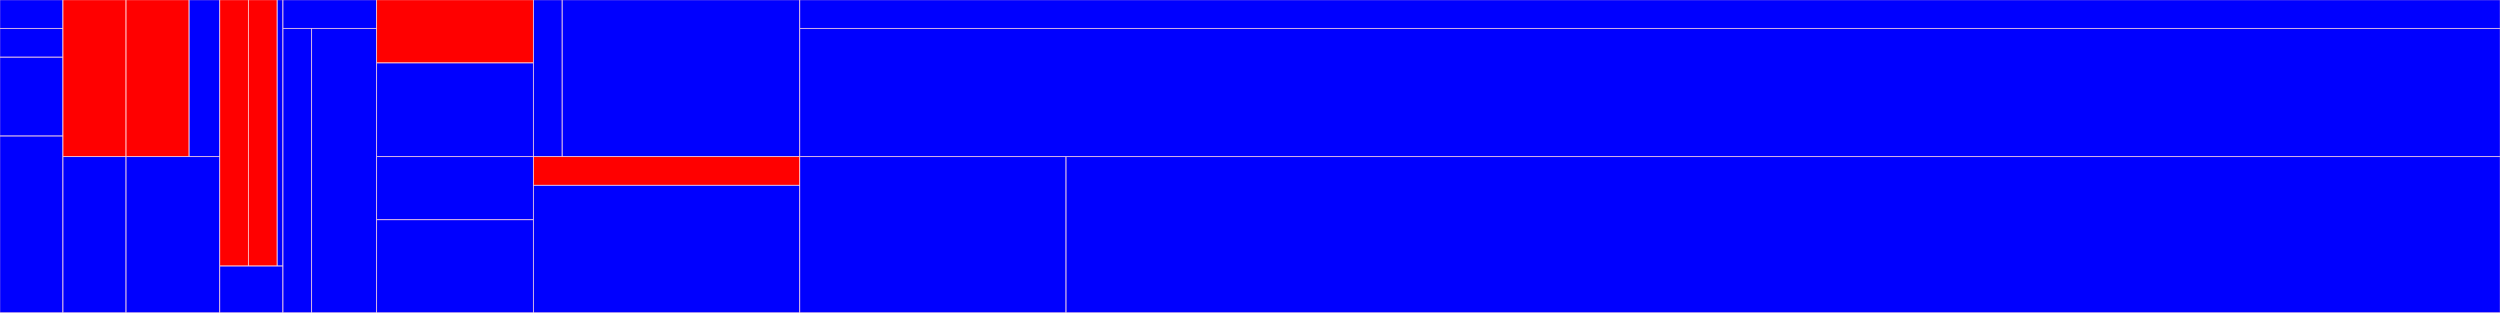
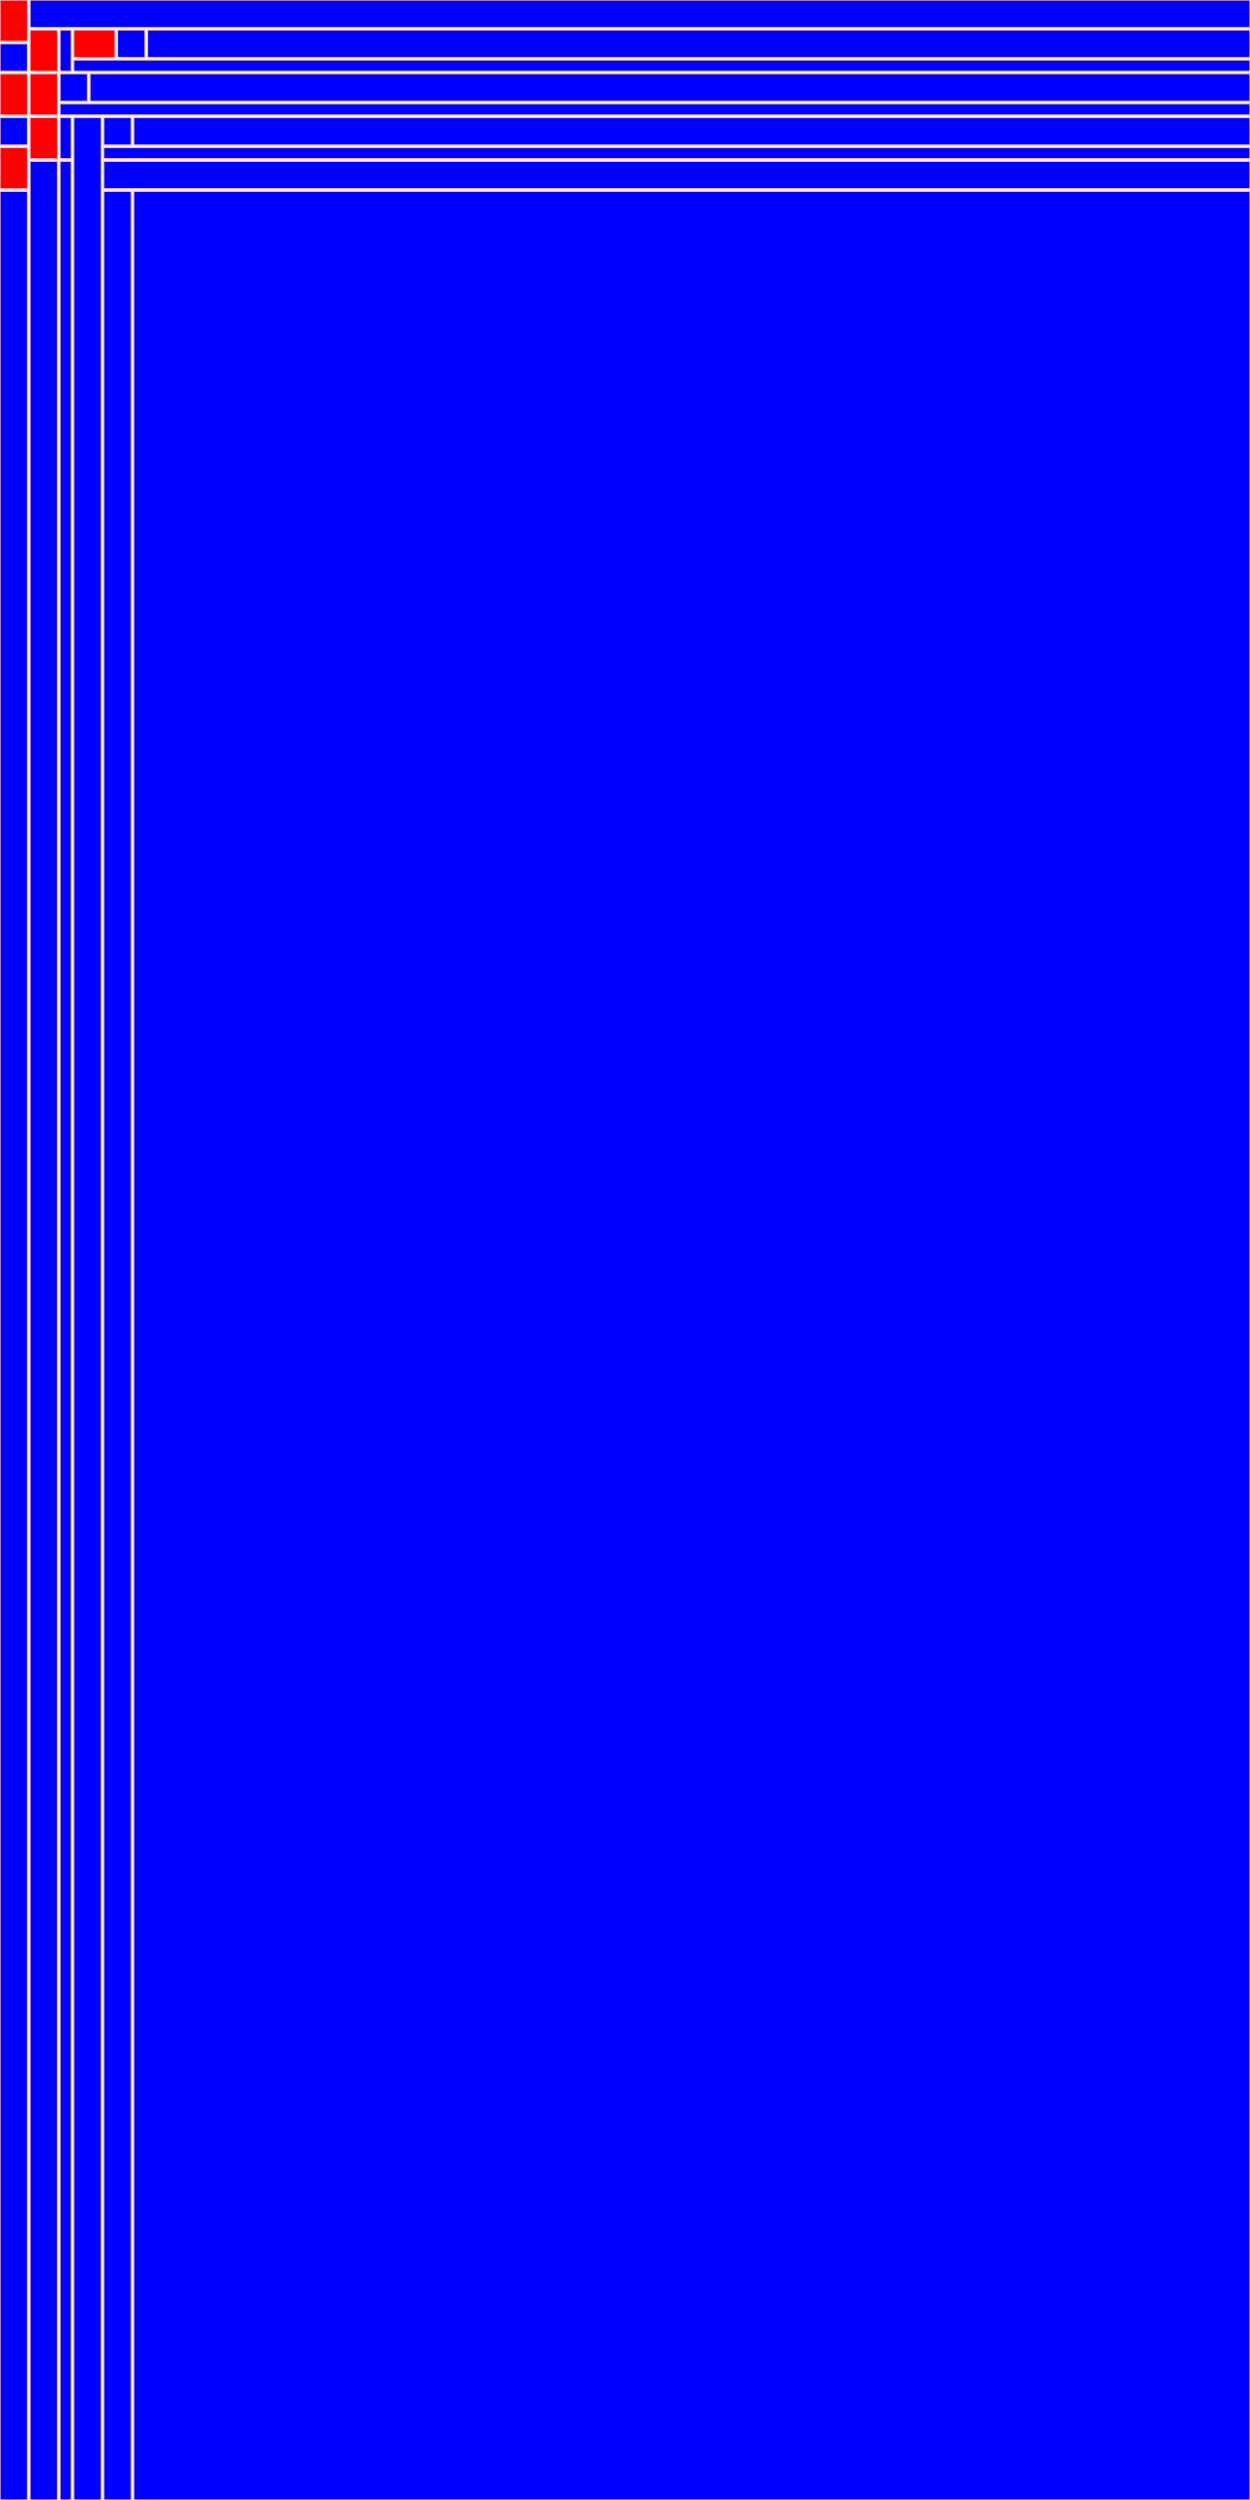
- <svg xmlns="http://www.w3.org/2000/svg" width="8000" height="1000">
-   <rect x="0" y="0" width="200" height="90" style="fill:blue; stroke:pink; stroke - width:1; fill - opacity:0.1; stroke - opacity:0.9" />
-   <rect x="0" y="92" width="200" height="90" style="fill:blue; stroke:pink; stroke - width:1; fill - opacity:0.1; stroke - opacity:0.9" />
-   <rect x="0" y="184" width="200" height="250" style="fill:blue; stroke:pink; stroke - width:1; fill - opacity:0.1; stroke - opacity:0.9" />
-   <rect x="0" y="436" width="200" height="564" style="fill:blue; stroke:pink; stroke - width:1; fill - opacity:0.1; stroke - opacity:0.9" />
-   <rect x="202" y="0" width="200" height="500" style="fill:red; stroke:pink; stroke - width:1; fill - opacity:0.1; stroke - opacity:0.9" />
-   <rect x="404" y="0" width="200" height="500" style="fill:red; stroke:pink; stroke - width:1; fill - opacity:0.1; stroke - opacity:0.9" />
-   <rect x="606" y="0" width="96" height="500" style="fill:blue; stroke:pink; stroke - width:1; fill - opacity:0.1; stroke - opacity:0.9" />
-   <rect x="202" y="502" width="200" height="498" style="fill:blue; stroke:pink; stroke - width:1; fill - opacity:0.1; stroke - opacity:0.9" />
-   <rect x="404" y="502" width="298" height="498" style="fill:blue; stroke:pink; stroke - width:1; fill - opacity:0.1; stroke - opacity:0.9" />
-   <rect x="704" y="0" width="90" height="850" style="fill:red; stroke:pink; stroke - width:1; fill - opacity:0.1; stroke - opacity:0.9" />
-   <rect x="796" y="0" width="90" height="850" style="fill:red; stroke:pink; stroke - width:1; fill - opacity:0.1; stroke - opacity:0.9" />
-   <rect x="888" y="0" width="16" height="850" style="fill:blue; stroke:pink; stroke - width:1; fill - opacity:0.1; stroke - opacity:0.9" />
-   <rect x="704" y="852" width="200" height="148" style="fill:blue; stroke:pink; stroke - width:1; fill - opacity:0.1; stroke - opacity:0.9" />
-   <rect x="906" y="0" width="298" height="90" style="fill:blue; stroke:pink; stroke - width:1; fill - opacity:0.1; stroke - opacity:0.9" />
-   <rect x="906" y="92" width="90" height="908" style="fill:blue; stroke:pink; stroke - width:1; fill - opacity:0.1; stroke - opacity:0.9" />
-   <rect x="998" y="92" width="206" height="908" style="fill:blue; stroke:pink; stroke - width:1; fill - opacity:0.1; stroke - opacity:0.9" />
-   <rect x="1206" y="0" width="500" height="200" style="fill:red; stroke:pink; stroke - width:1; fill - opacity:0.1; stroke - opacity:0.9" />
-   <rect x="1206" y="202" width="500" height="298" style="fill:blue; stroke:pink; stroke - width:1; fill - opacity:0.1; stroke - opacity:0.9" />
-   <rect x="1708" y="0" width="90" height="500" style="fill:blue; stroke:pink; stroke - width:1; fill - opacity:0.1; stroke - opacity:0.9" />
-   <rect x="1800" y="0" width="758" height="500" style="fill:blue; stroke:pink; stroke - width:1; fill - opacity:0.1; stroke - opacity:0.9" />
-   <rect x="2560" y="0" width="5440" height="90" style="fill:blue; stroke:pink; stroke - width:1; fill - opacity:0.1; stroke - opacity:0.9" />
-   <rect x="2560" y="92" width="5440" height="408" style="fill:blue; stroke:pink; stroke - width:1; fill - opacity:0.1; stroke - opacity:0.9" />
-   <rect x="1206" y="502" width="500" height="200" style="fill:blue; stroke:pink; stroke - width:1; fill - opacity:0.1; stroke - opacity:0.9" />
-   <rect x="1206" y="704" width="500" height="296" style="fill:blue; stroke:pink; stroke - width:1; fill - opacity:0.1; stroke - opacity:0.9" />
-   <rect x="1708" y="502" width="850" height="90" style="fill:red; stroke:pink; stroke - width:1; fill - opacity:0.1; stroke - opacity:0.9" />
-   <rect x="1708" y="594" width="850" height="406" style="fill:blue; stroke:pink; stroke - width:1; fill - opacity:0.1; stroke - opacity:0.9" />
-   <rect x="2560" y="502" width="850" height="498" style="fill:blue; stroke:pink; stroke - width:1; fill - opacity:0.1; stroke - opacity:0.9" />
-   <rect x="3412" y="502" width="4588" height="498" style="fill:blue; stroke:pink; stroke - width:1; fill - opacity:0.1; stroke - opacity:0.9" />
+ <svg xmlns="http://www.w3.org/2000/svg" width="1000" height="2000">
+   <rect x="0" y="0" width="22" height="33" style="fill:red; stroke:pink; stroke - width:1; fill - opacity:0.1; stroke - opacity:0.9" />
+   <rect x="0" y="35" width="22" height="22" style="fill:blue; stroke:pink; stroke - width:1; fill - opacity:0.1; stroke - opacity:0.9" />
+   <rect x="0" y="59" width="22" height="33" style="fill:red; stroke:pink; stroke - width:1; fill - opacity:0.1; stroke - opacity:0.9" />
+   <rect x="0" y="94" width="22" height="22" style="fill:blue; stroke:pink; stroke - width:1; fill - opacity:0.1; stroke - opacity:0.9" />
+   <rect x="0" y="118" width="22" height="33" style="fill:red; stroke:pink; stroke - width:1; fill - opacity:0.1; stroke - opacity:0.9" />
+   <rect x="0" y="153" width="22" height="1847" style="fill:blue; stroke:pink; stroke - width:1; fill - opacity:0.1; stroke - opacity:0.9" />
+   <rect x="24" y="0" width="976" height="22" style="fill:blue; stroke:pink; stroke - width:1; fill - opacity:0.1; stroke - opacity:0.9" />
+   <rect x="24" y="24" width="22" height="33" style="fill:red; stroke:pink; stroke - width:1; fill - opacity:0.1; stroke - opacity:0.9" />
+   <rect x="48" y="24" width="9" height="33" style="fill:blue; stroke:pink; stroke - width:1; fill - opacity:0.1; stroke - opacity:0.9" />
+   <rect x="59" y="24" width="33" height="22" style="fill:red; stroke:pink; stroke - width:1; fill - opacity:0.1; stroke - opacity:0.9" />
+   <rect x="94" y="24" width="22" height="22" style="fill:blue; stroke:pink; stroke - width:1; fill - opacity:0.1; stroke - opacity:0.9" />
+   <rect x="118" y="24" width="882" height="22" style="fill:blue; stroke:pink; stroke - width:1; fill - opacity:0.1; stroke - opacity:0.9" />
+   <rect x="59" y="48" width="941" height="9" style="fill:blue; stroke:pink; stroke - width:1; fill - opacity:0.1; stroke - opacity:0.9" />
+   <rect x="24" y="59" width="22" height="33" style="fill:red; stroke:pink; stroke - width:1; fill - opacity:0.1; stroke - opacity:0.9" />
+   <rect x="48" y="59" width="22" height="22" style="fill:blue; stroke:pink; stroke - width:1; fill - opacity:0.1; stroke - opacity:0.9" />
+   <rect x="72" y="59" width="928" height="22" style="fill:blue; stroke:pink; stroke - width:1; fill - opacity:0.1; stroke - opacity:0.9" />
+   <rect x="48" y="83" width="952" height="9" style="fill:blue; stroke:pink; stroke - width:1; fill - opacity:0.1; stroke - opacity:0.9" />
+   <rect x="24" y="94" width="22" height="33" style="fill:red; stroke:pink; stroke - width:1; fill - opacity:0.1; stroke - opacity:0.9" />
+   <rect x="48" y="94" width="9" height="33" style="fill:blue; stroke:pink; stroke - width:1; fill - opacity:0.1; stroke - opacity:0.9" />
+   <rect x="24" y="129" width="22" height="1871" style="fill:blue; stroke:pink; stroke - width:1; fill - opacity:0.1; stroke - opacity:0.9" />
+   <rect x="48" y="129" width="9" height="1871" style="fill:blue; stroke:pink; stroke - width:1; fill - opacity:0.1; stroke - opacity:0.9" />
+   <rect x="59" y="94" width="22" height="1906" style="fill:blue; stroke:pink; stroke - width:1; fill - opacity:0.1; stroke - opacity:0.9" />
+   <rect x="83" y="94" width="22" height="22" style="fill:blue; stroke:pink; stroke - width:1; fill - opacity:0.1; stroke - opacity:0.9" />
+   <rect x="107" y="94" width="893" height="22" style="fill:blue; stroke:pink; stroke - width:1; fill - opacity:0.1; stroke - opacity:0.9" />
+   <rect x="83" y="118" width="917" height="9" style="fill:blue; stroke:pink; stroke - width:1; fill - opacity:0.1; stroke - opacity:0.9" />
+   <rect x="83" y="129" width="917" height="22" style="fill:blue; stroke:pink; stroke - width:1; fill - opacity:0.1; stroke - opacity:0.9" />
+   <rect x="83" y="153" width="22" height="1847" style="fill:blue; stroke:pink; stroke - width:1; fill - opacity:0.1; stroke - opacity:0.9" />
+   <rect x="107" y="153" width="893" height="1847" style="fill:blue; stroke:pink; stroke - width:1; fill - opacity:0.1; stroke - opacity:0.9" />
</svg>
